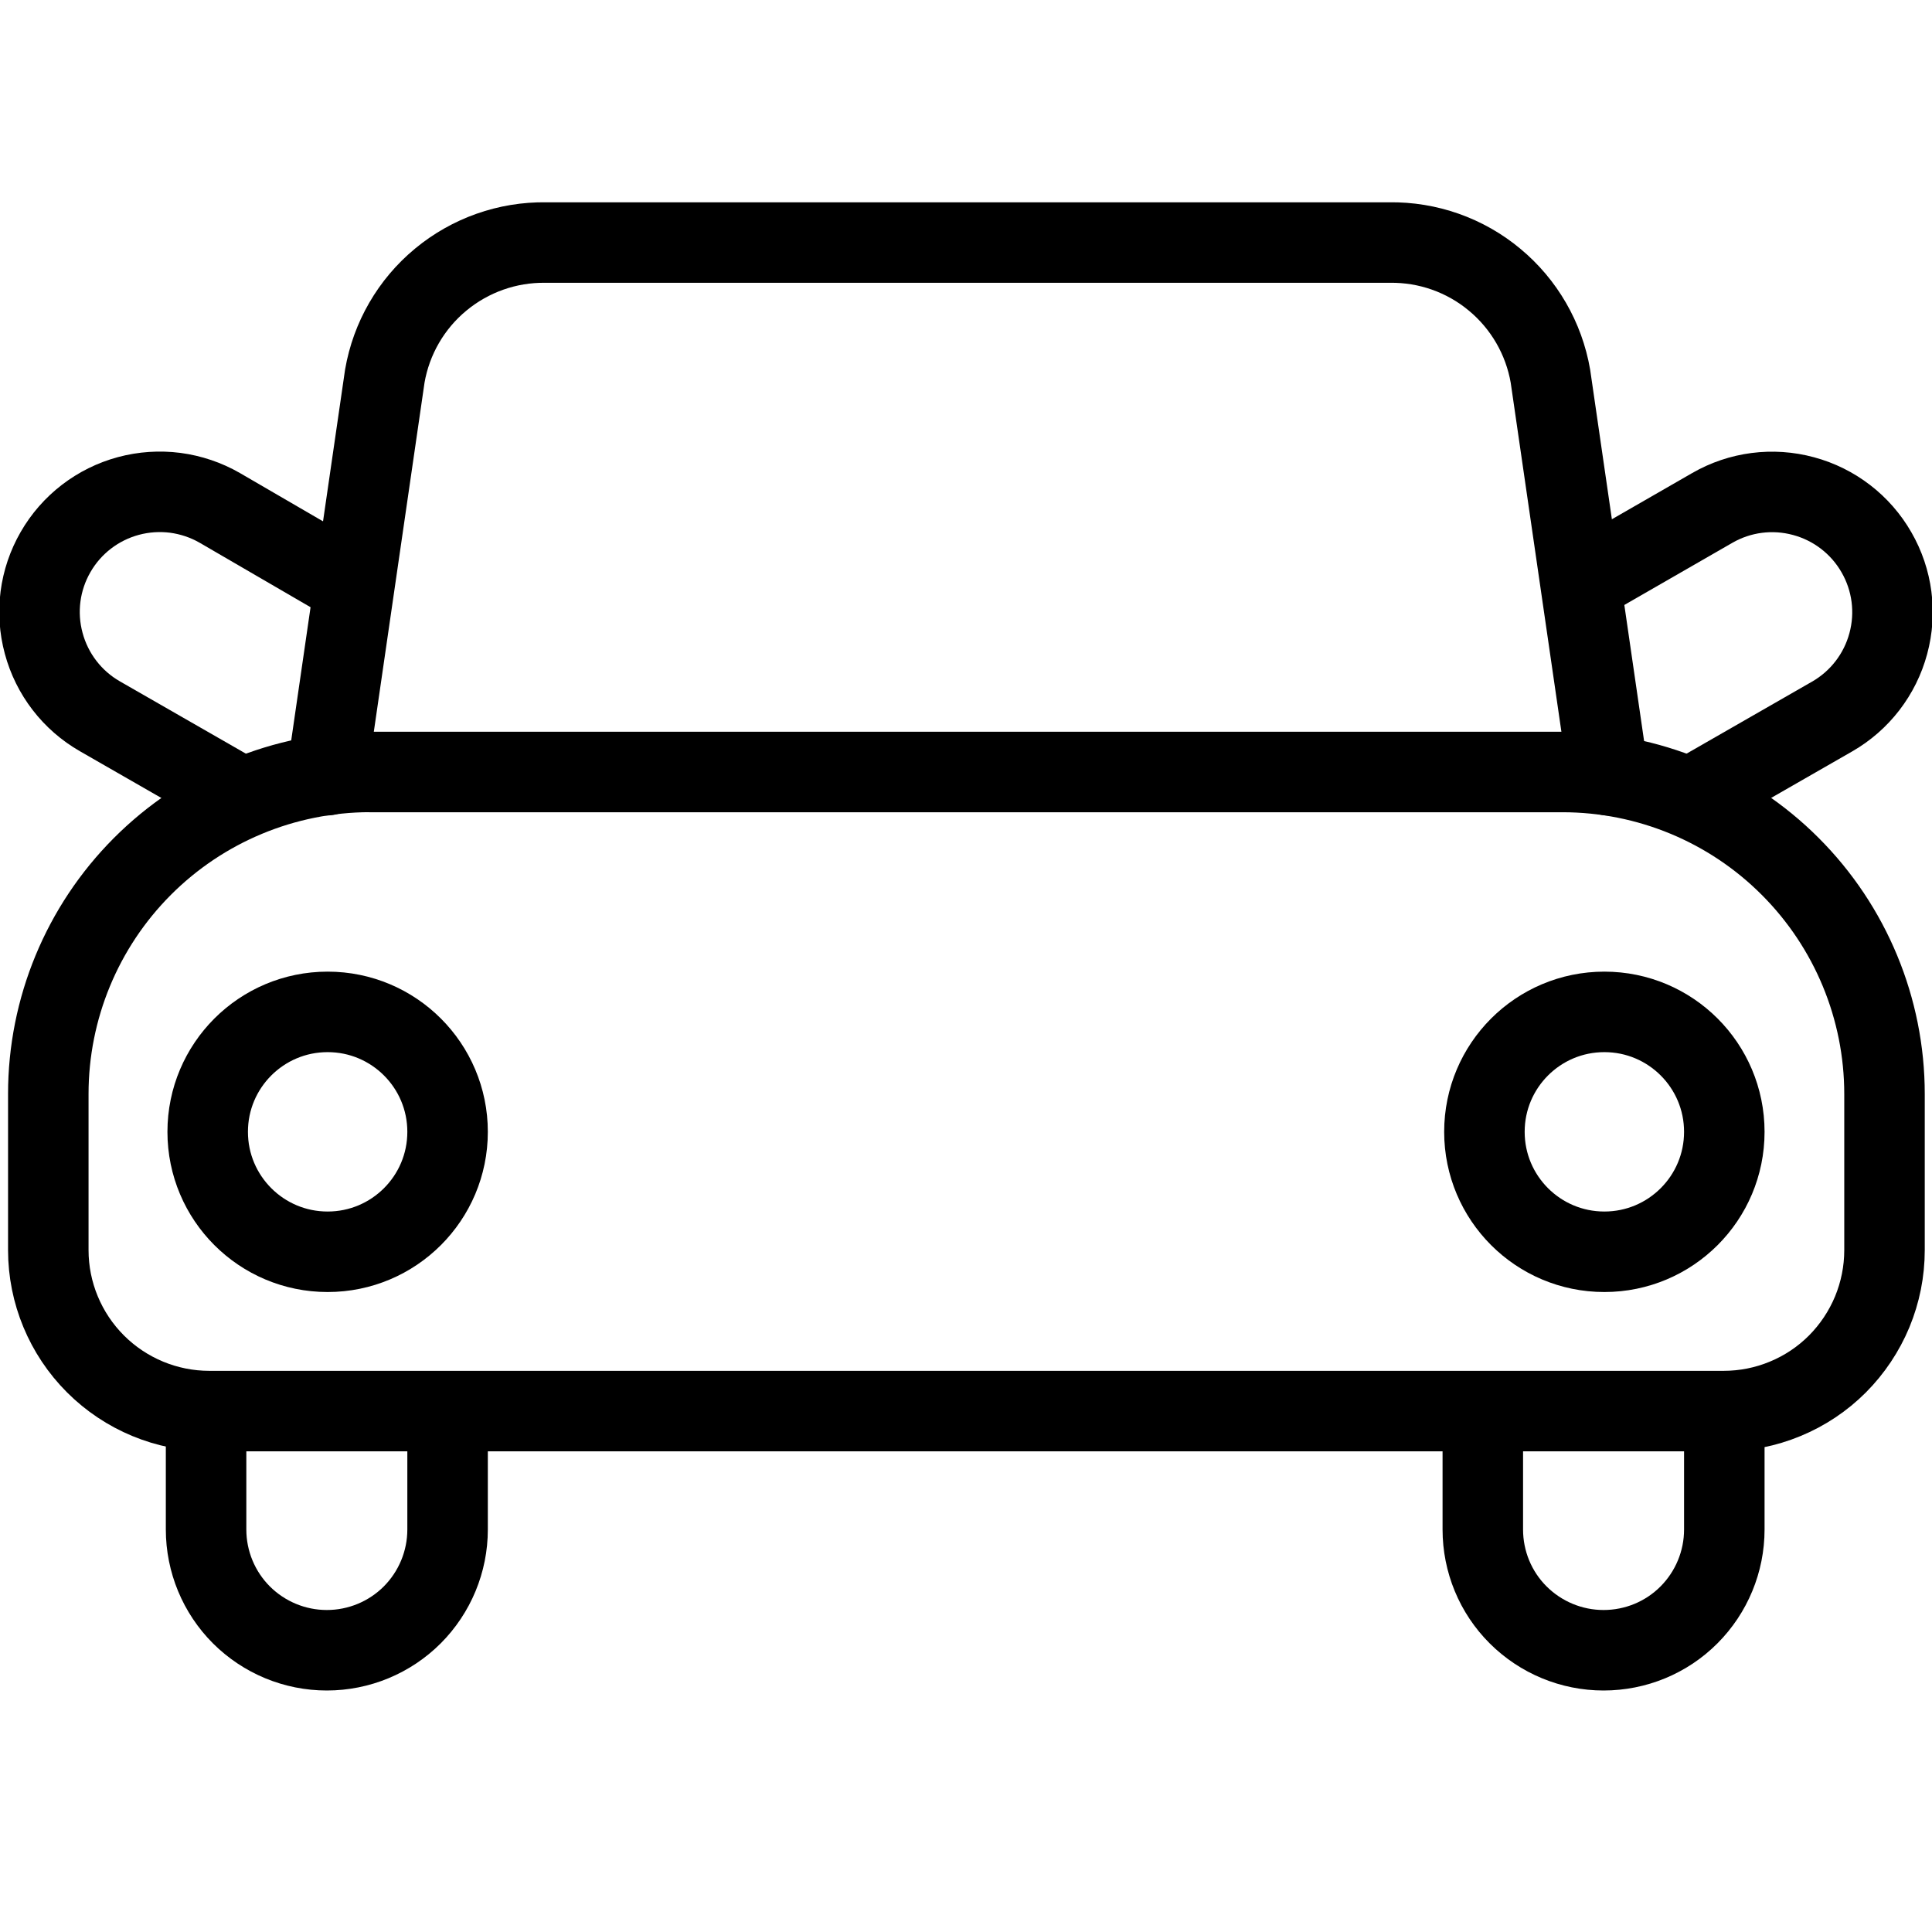
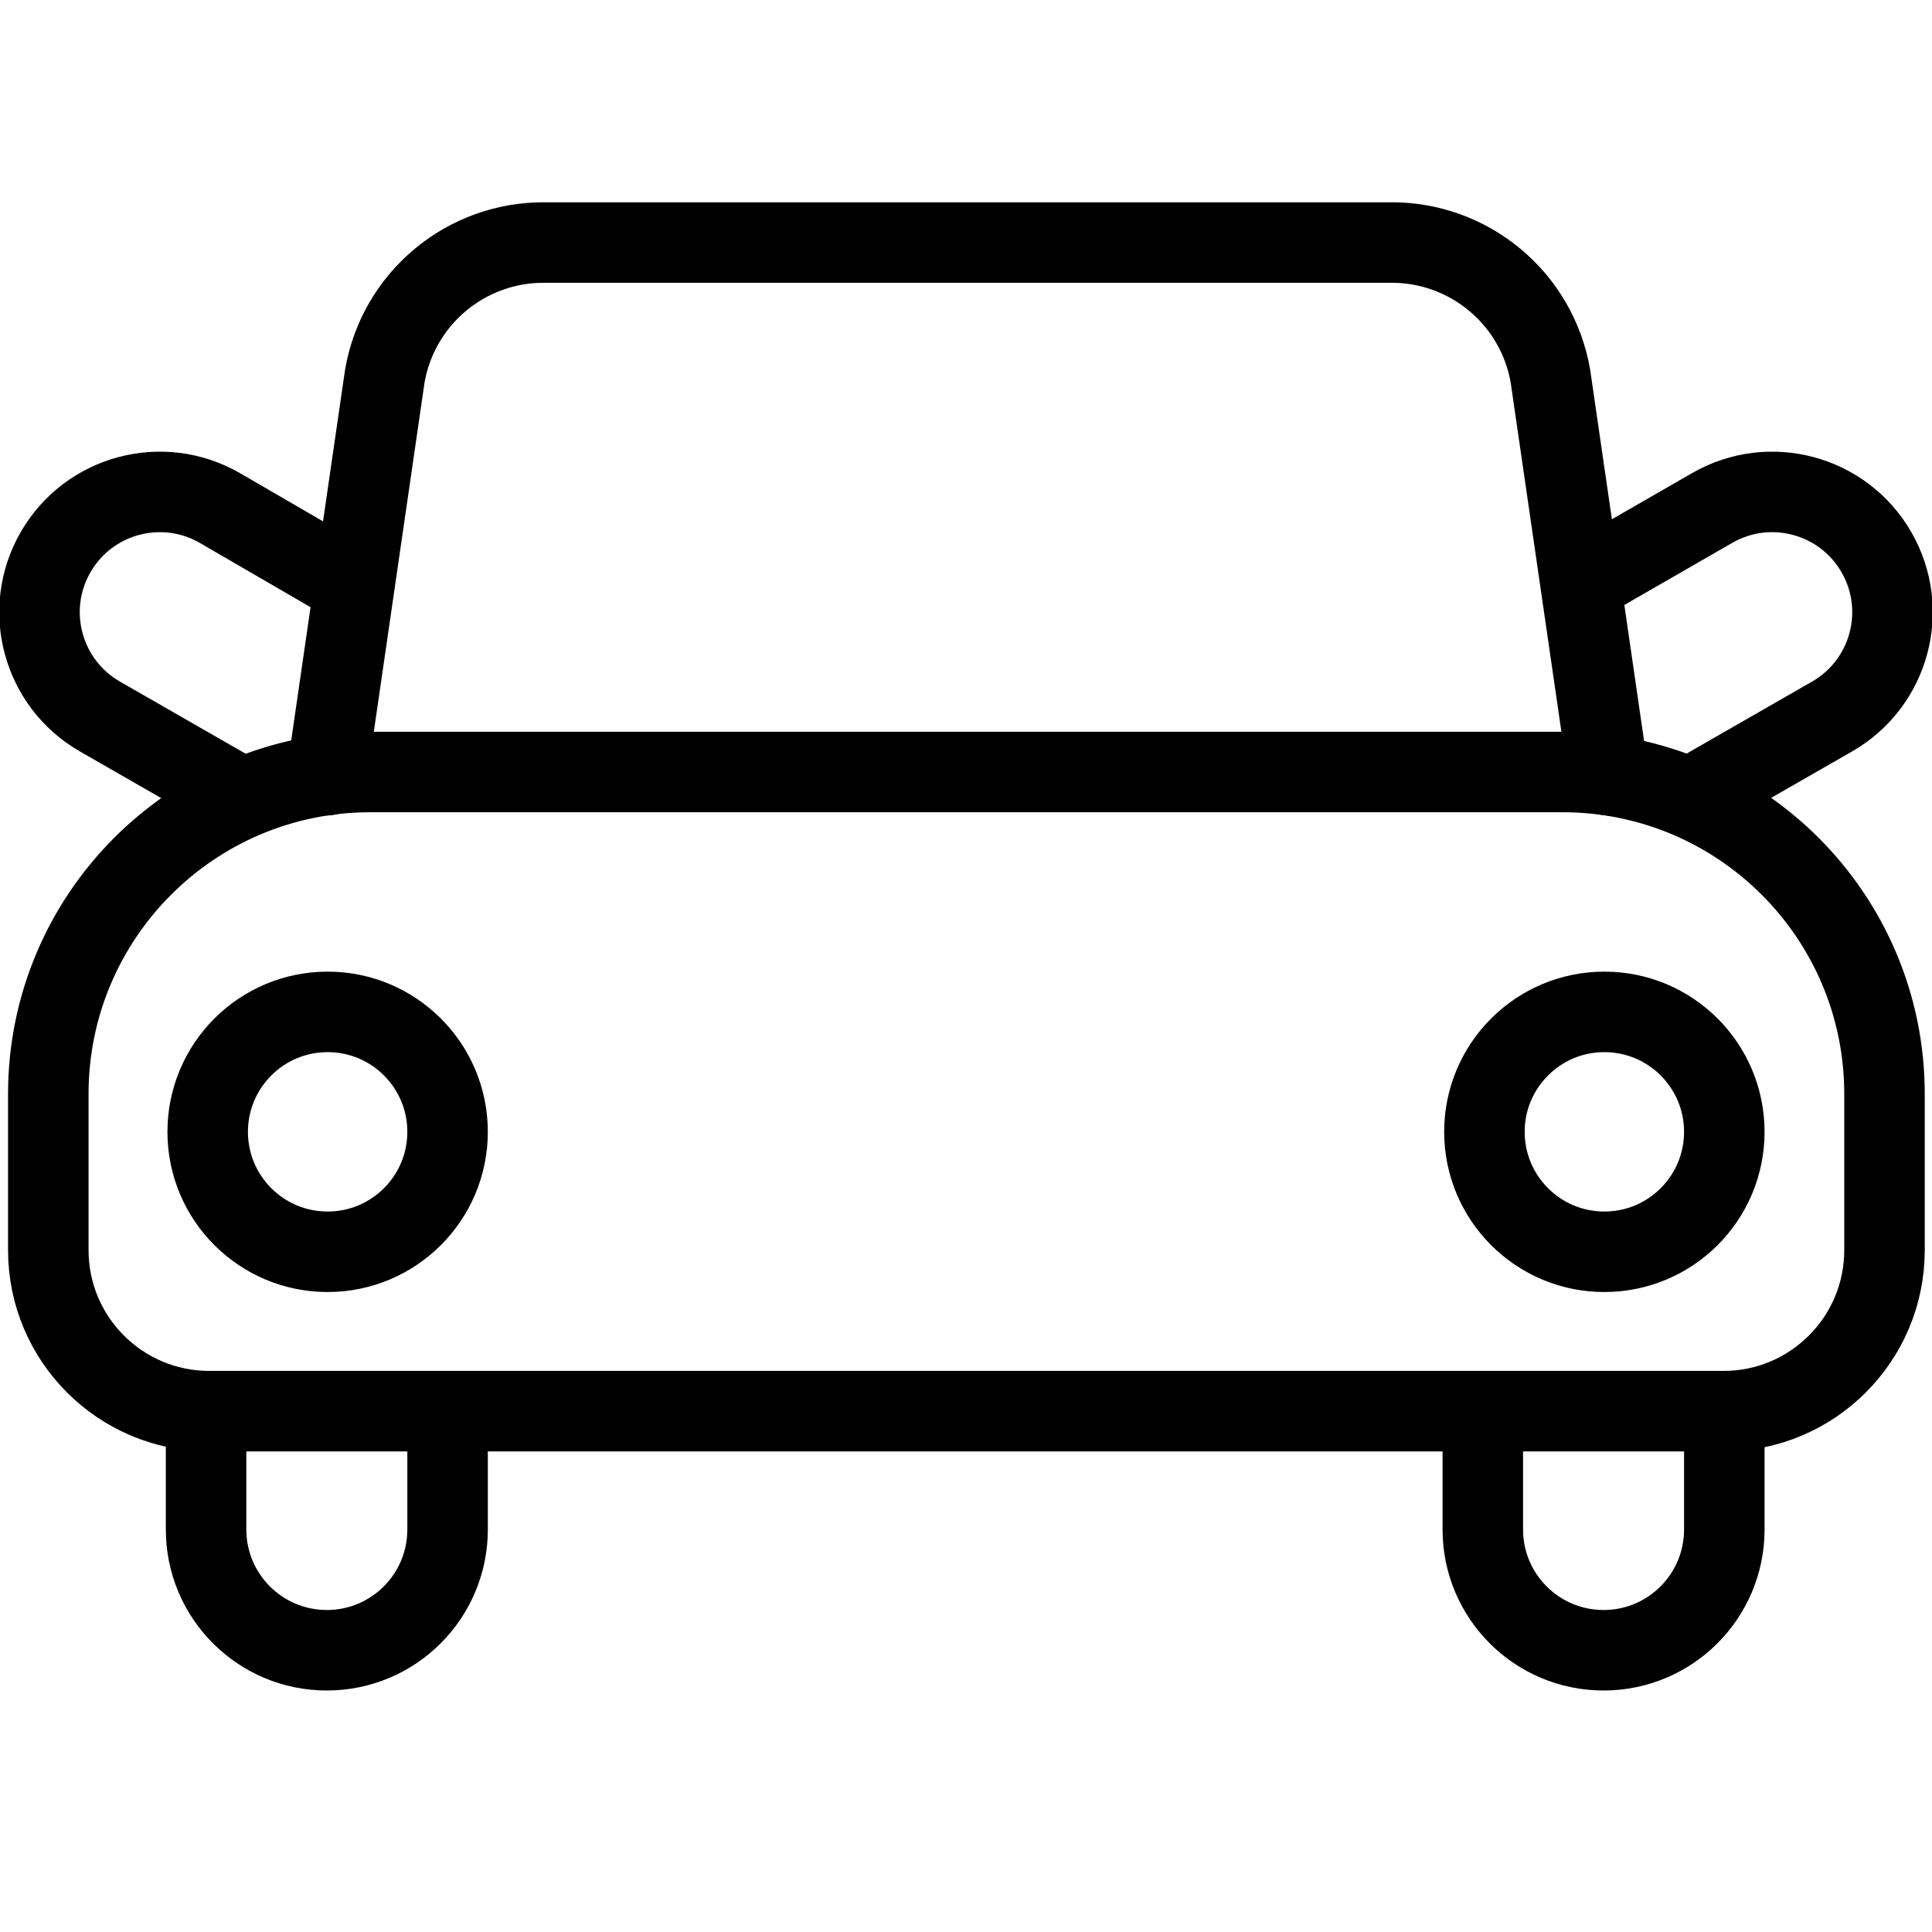
- <svg xmlns="http://www.w3.org/2000/svg" fill="none" viewBox="0 0 24 24" id="Car--Streamline-Ultimate" height="24" width="24">
-   <path stroke="#000000" stroke-linecap="round" stroke-linejoin="round" d="M4.59 9.59H19.41c1.061 0 2.078 0.421 2.828 1.172 0.75 0.75 1.172 1.768 1.172 2.828v1.94c0 0.263 -0.052 0.523 -0.152 0.765 -0.101 0.243 -0.248 0.463 -0.433 0.649 -0.186 0.186 -0.406 0.333 -0.649 0.433 -0.243 0.101 -0.503 0.152 -0.765 0.152H2.6c-0.53 0 -1.039 -0.211 -1.414 -0.586 -0.375 -0.375 -0.586 -0.884 -0.586 -1.414v-1.94c-0 -1.059 0.42 -2.075 1.168 -2.825 0.748 -0.75 1.763 -1.172 2.822 -1.175v0Z" stroke-width="1" />
-   <path stroke="#000000" stroke-linecap="round" stroke-linejoin="round" d="M4.07 15.55c0.823 0 1.49 -0.667 1.49 -1.49s-0.667 -1.49 -1.49 -1.49c-0.823 0 -1.49 0.667 -1.49 1.49s0.667 1.49 1.49 1.49Z" stroke-width="1" />
-   <path stroke="#000000" stroke-linecap="round" stroke-linejoin="round" d="M19.93 15.55c0.823 0 1.49 -0.667 1.49 -1.49s-0.667 -1.49 -1.49 -1.49 -1.49 0.667 -1.49 1.49 0.667 1.49 1.49 1.49Z" stroke-width="1" />
-   <path stroke="#000000" stroke-linecap="round" stroke-linejoin="round" d="m4.06 9.63 0.72 -4.957c0.081 -0.47 0.327 -0.895 0.694 -1.199 0.367 -0.304 0.83 -0.468 1.306 -0.461H17.26c0.476 -0.007 0.94 0.156 1.306 0.461 0.367 0.304 0.613 0.73 0.694 1.199l0.72 4.957" stroke-width="1" />
-   <path stroke="#000000" stroke-linecap="round" stroke-linejoin="round" d="M5.56 17.53v1.47c0 0.398 -0.158 0.779 -0.439 1.061 -0.281 0.281 -0.663 0.439 -1.061 0.439 -0.398 0 -0.779 -0.158 -1.061 -0.439 -0.281 -0.281 -0.439 -0.663 -0.439 -1.061v-1.47" stroke-width="1" />
-   <path stroke="#000000" stroke-linecap="round" stroke-linejoin="round" d="M21.42 17.53v1.47c0 0.398 -0.158 0.779 -0.439 1.061s-0.663 0.439 -1.061 0.439c-0.398 0 -0.779 -0.158 -1.061 -0.439s-0.439 -0.663 -0.439 -1.061v-1.47" stroke-width="1" />
-   <path stroke="#000000" stroke-linecap="round" stroke-linejoin="round" d="m19.645 7.245 1.625 -0.935c0.343 -0.198 0.751 -0.251 1.134 -0.147 0.383 0.103 0.709 0.354 0.906 0.698 0.198 0.343 0.251 0.751 0.147 1.134 -0.103 0.383 -0.354 0.709 -0.698 0.906l-1.76 1.01" stroke-width="1" />
-   <path stroke="#000000" stroke-linecap="round" stroke-linejoin="round" d="m4.359 7.256 -1.629 -0.947c-0.17 -0.098 -0.358 -0.161 -0.552 -0.187 -0.195 -0.025 -0.392 -0.012 -0.582 0.039 -0.383 0.103 -0.709 0.354 -0.906 0.697 -0.198 0.343 -0.251 0.751 -0.147 1.134 0.103 0.383 0.354 0.709 0.698 0.906l1.76 1.01" stroke-width="1" />
+ <svg xmlns="http://www.w3.org/2000/svg" fill="none" viewBox="0 0 24 24" preserveAspectRatio="xMinYMin">
+   <path stroke="#000" stroke-linecap="round" stroke-linejoin="round" d="M4.59 9.59h14.82a4 4 0 0 1 4 4v1.94a2 2 0 0 1-2 2H2.6a2 2 0 0 1-2-2v-1.94a4 4 0 0 1 3.99-4" />
+   <path stroke="#000" stroke-linecap="round" stroke-linejoin="round" d="M4.07 15.55a1.49 1.49 0 1 0 0-2.98 1.49 1.49 0 0 0 0 2.98M19.93 15.55a1.49 1.49 0 1 0 0-2.98 1.49 1.49 0 0 0 0 2.98M4.06 9.63l.72-4.957a2 2 0 0 1 2-1.66h10.48a2 2 0 0 1 2 1.66l.72 4.957M5.56 17.53V19a1.5 1.5 0 0 1-3 0v-1.47M21.42 17.53V19a1.5 1.5 0 1 1-3 0v-1.47M19.645 7.245l1.625-.935a1.494 1.494 0 1 1 1.49 2.59L21 9.91M4.36 7.256 2.73 6.31A1.494 1.494 0 0 0 1.24 8.9L3 9.91" />
</svg>
